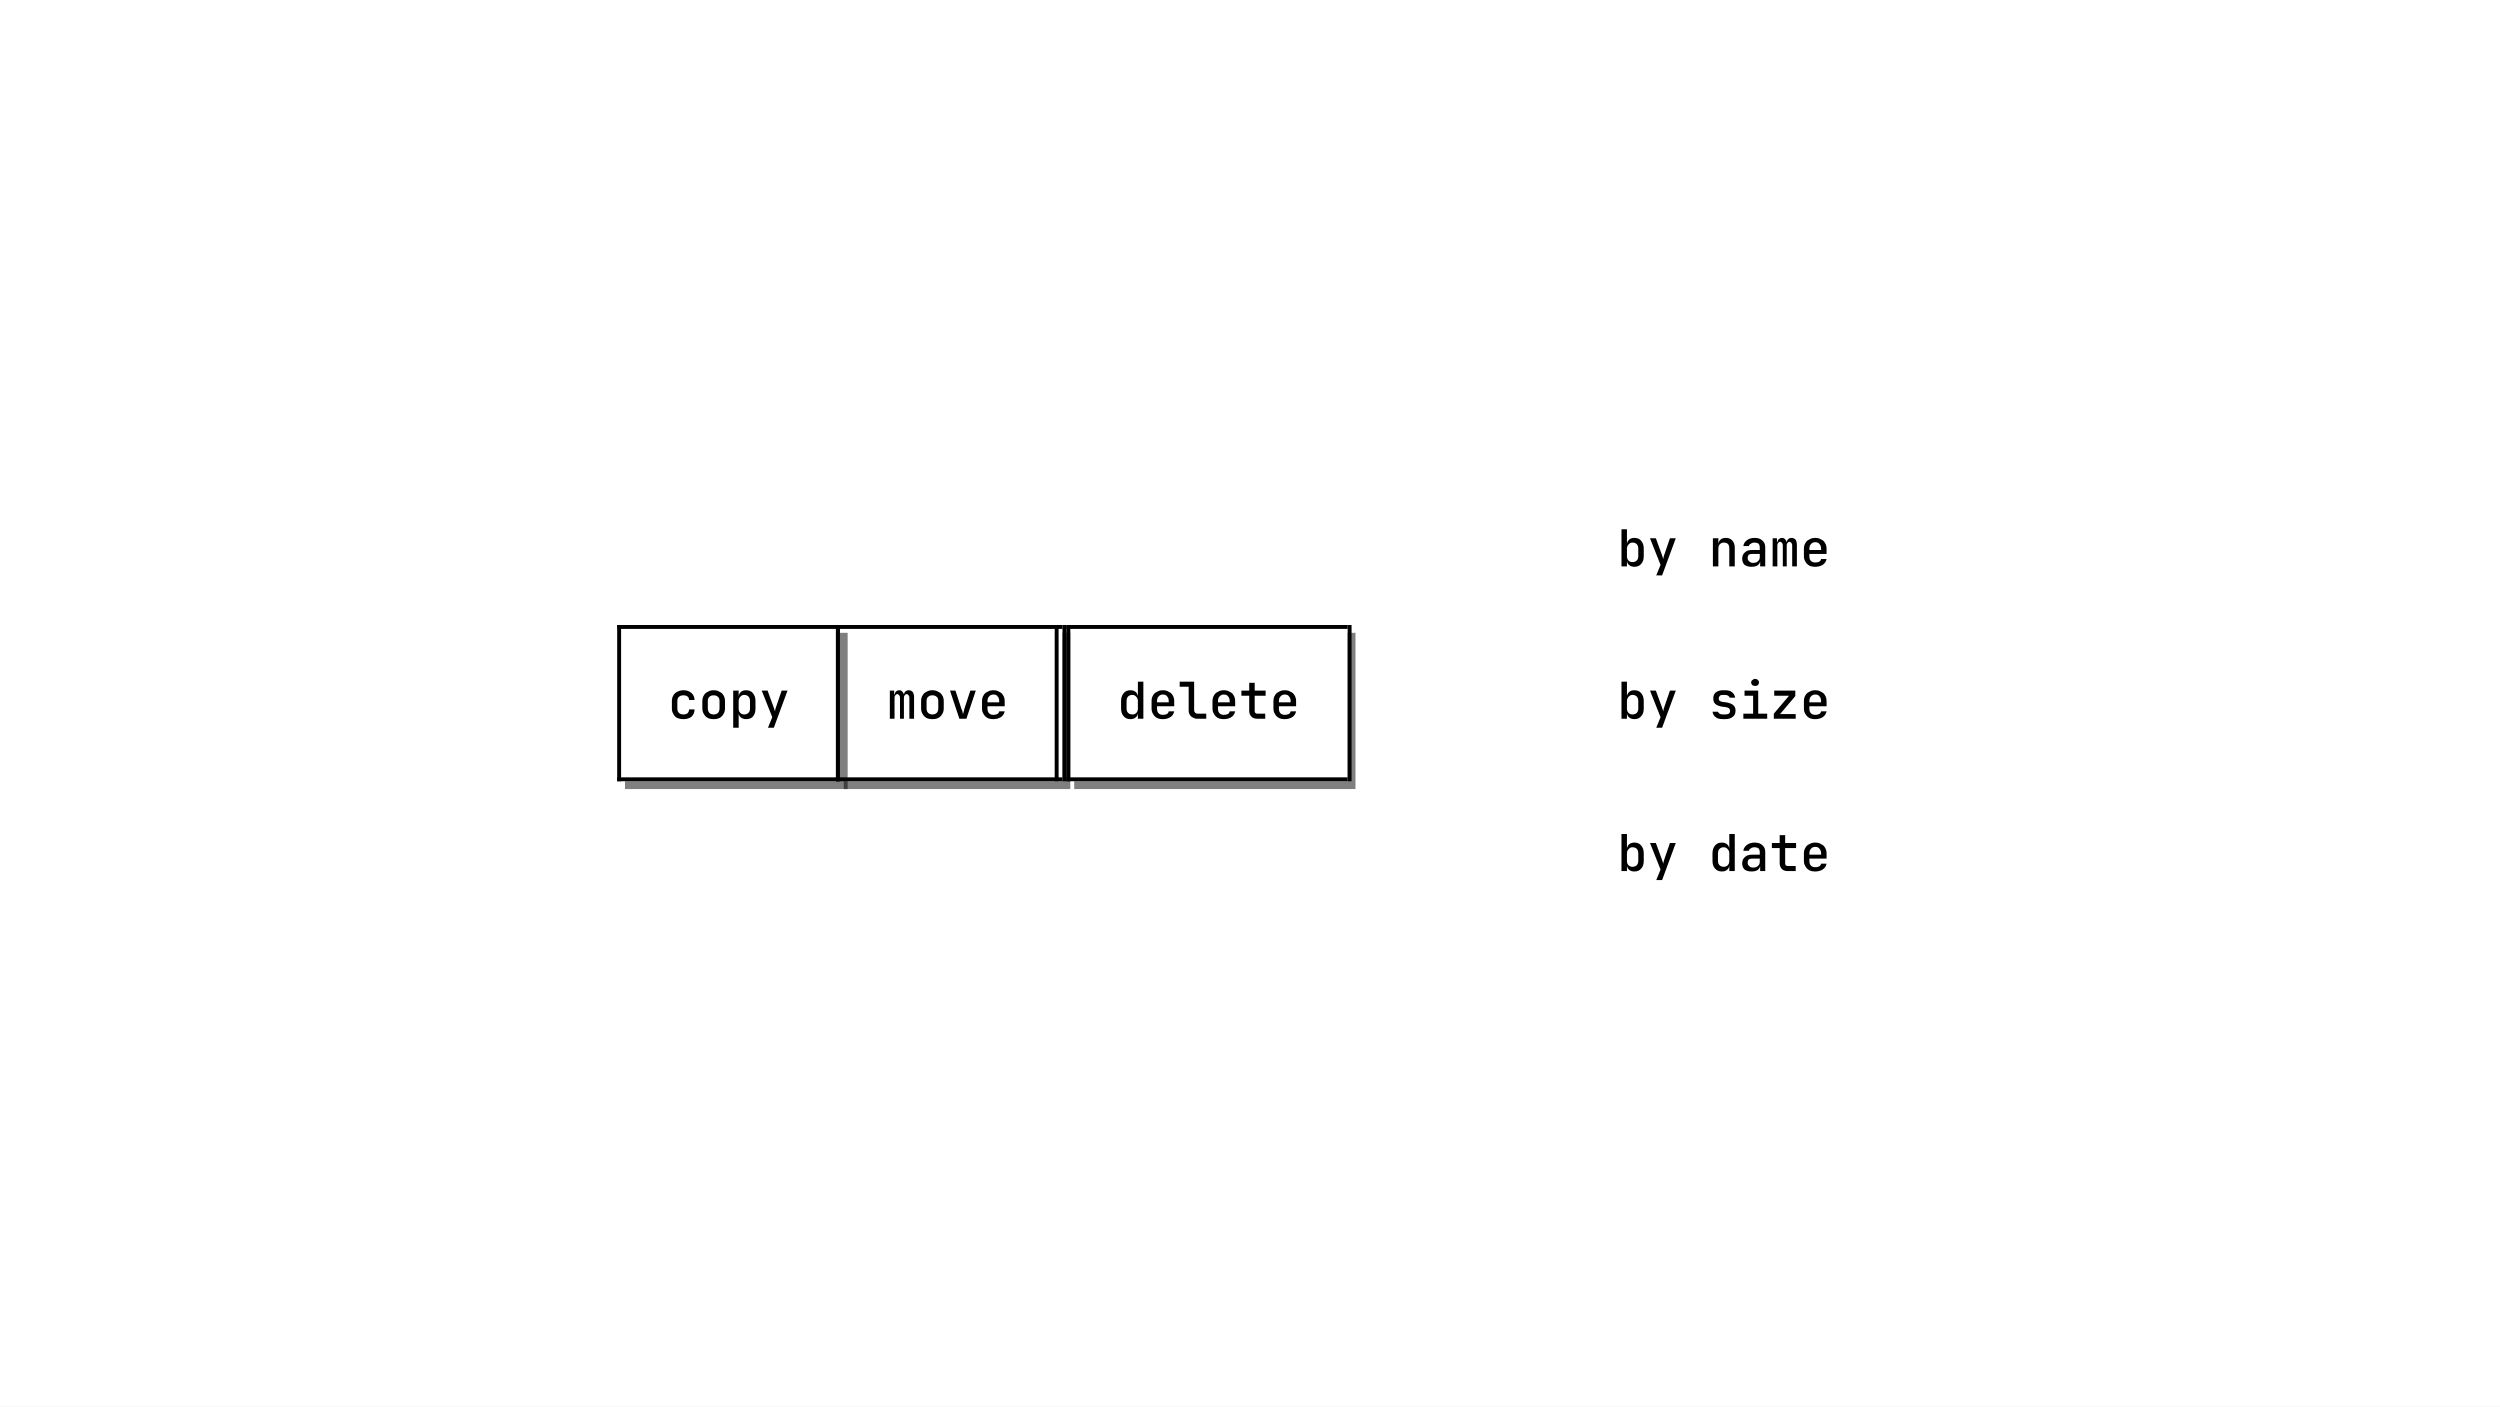
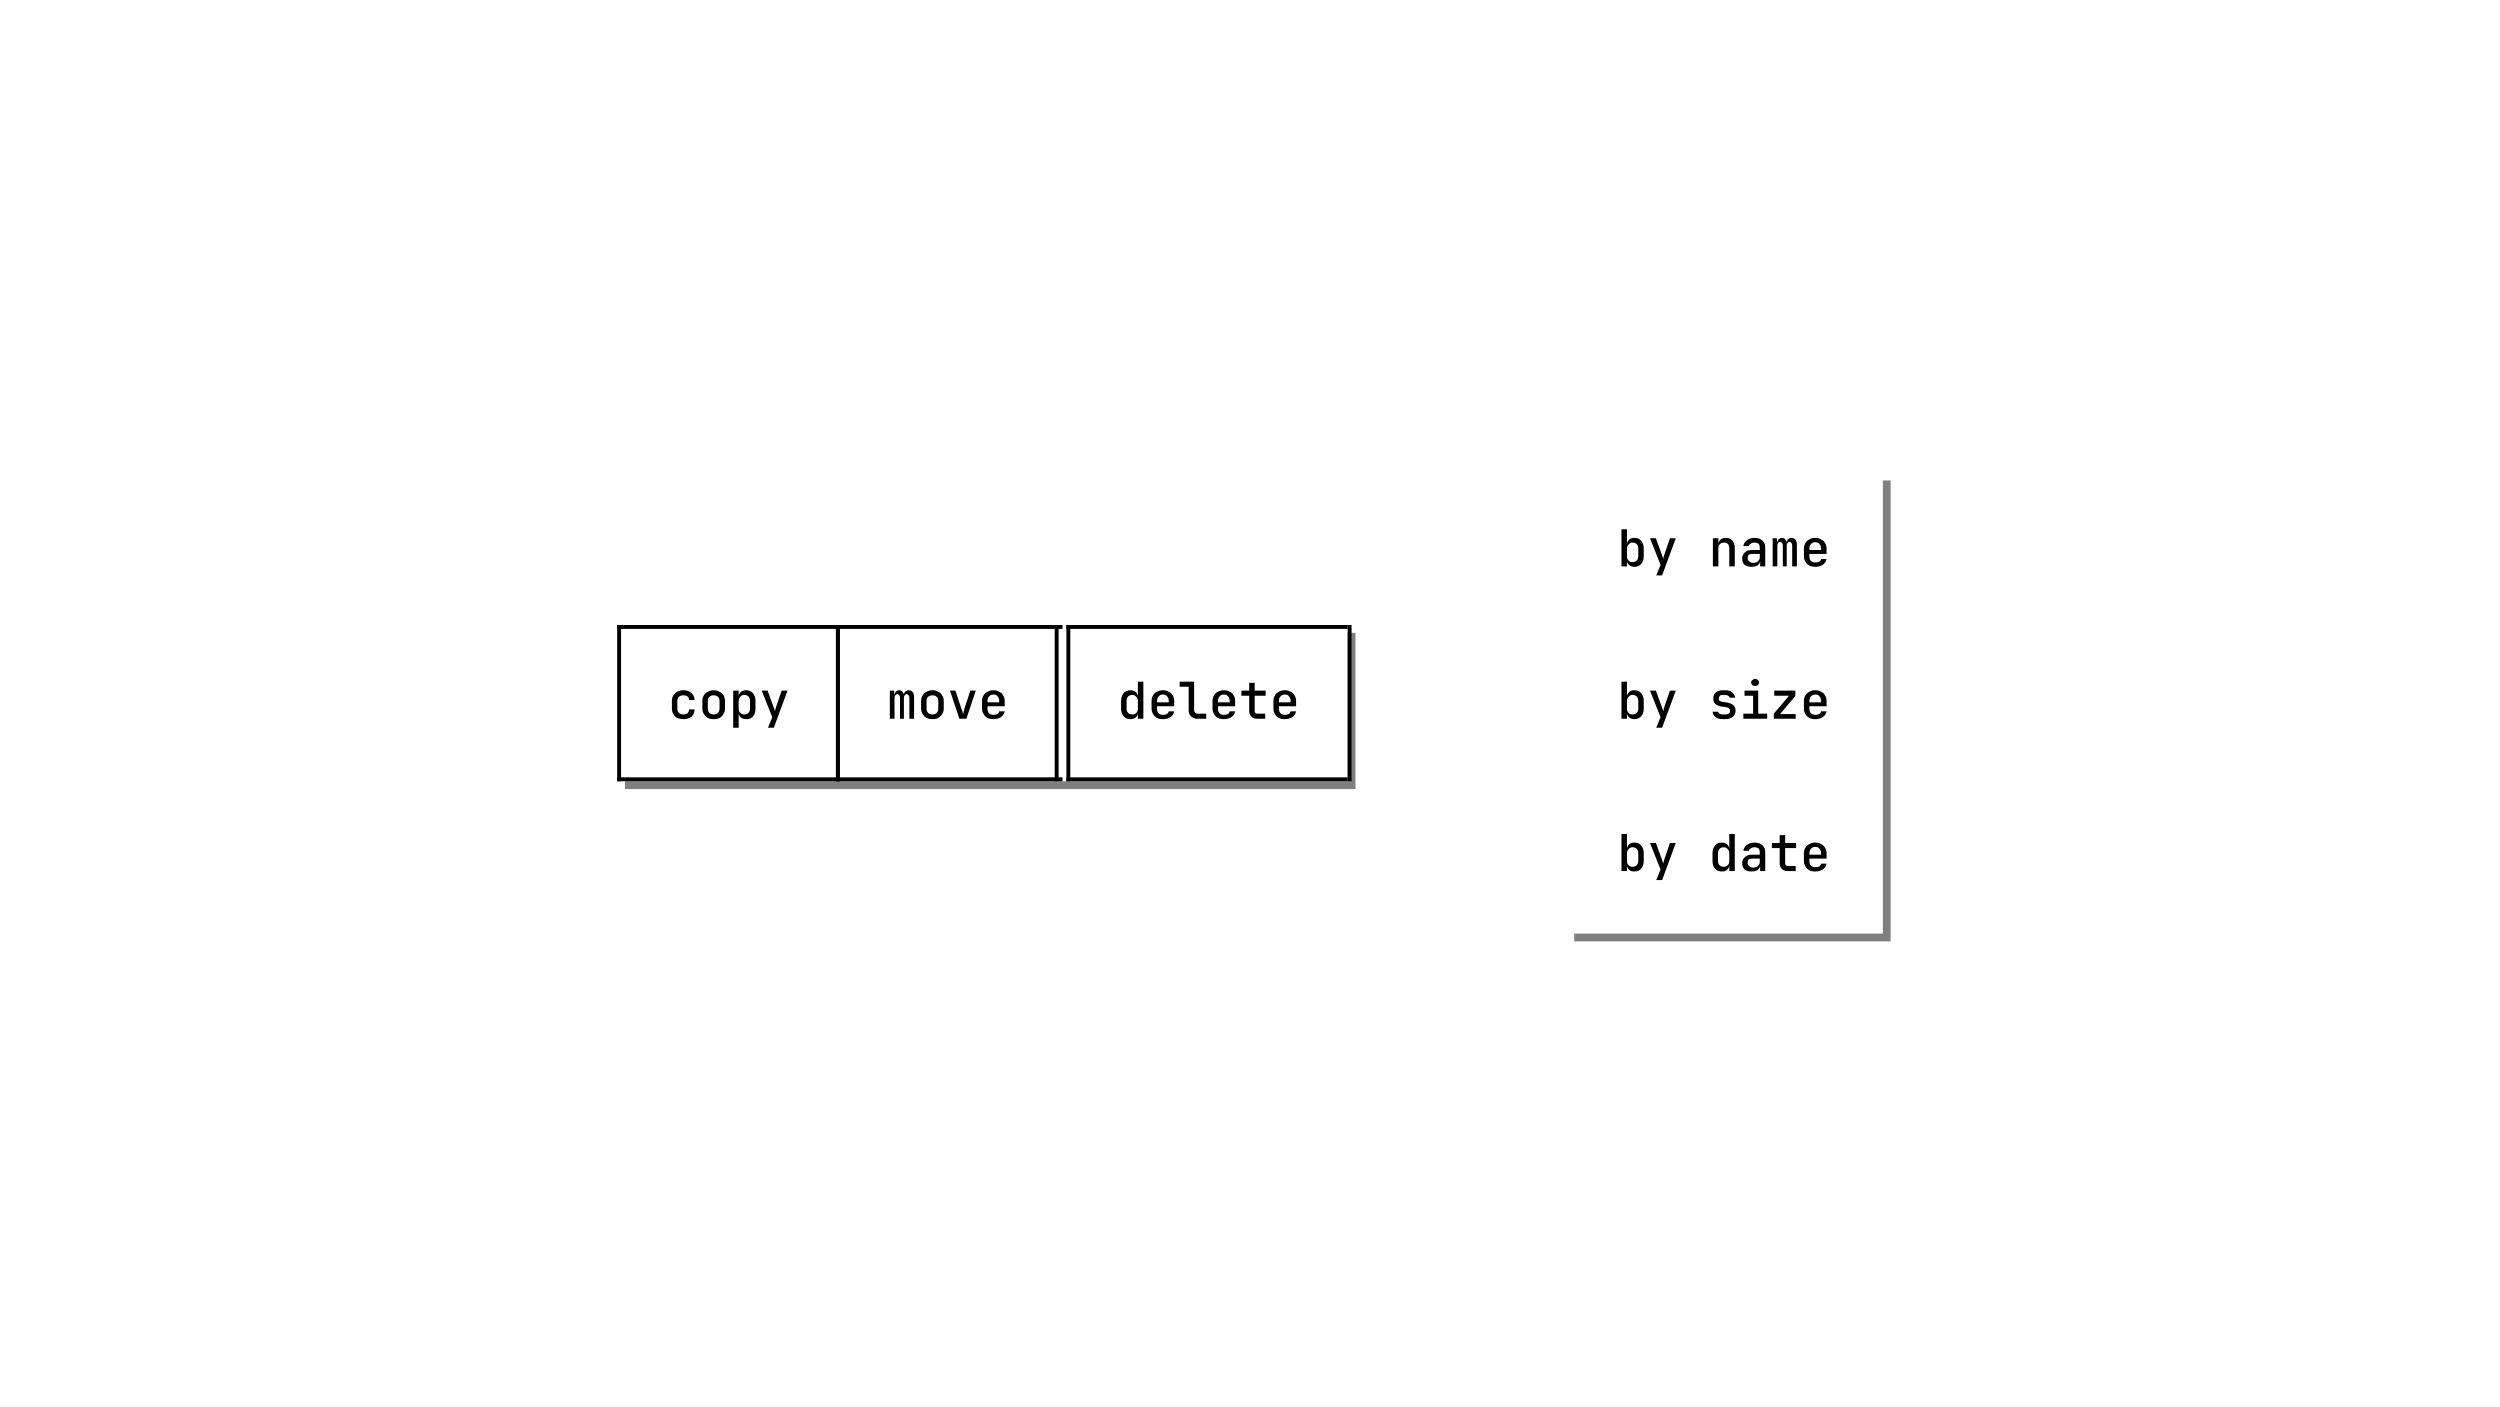
<svg xmlns="http://www.w3.org/2000/svg" width="640" height="360" viewBox="0 0 640 360">
  <mask id="satori_om-id">
    <rect x="0" y="0" width="640" height="360" fill="#fff" />
  </mask>
  <rect x="0" y="0" width="640" height="360" fill="rgba(255,255,255,1)" />
  <mask id="satori_om-id-0">
    <rect x="0" y="0" width="640" height="360" fill="#fff" />
  </mask>
  <mask id="satori_om-id-0-0">
    <rect x="0" y="0" width="640" height="360" fill="#fff" />
  </mask>
  <rect x="0" y="0" width="640" height="360" fill="rgba(255,255,255,1)" />
  <mask id="satori_om-id-0-1">
    <rect x="0" y="0" width="640" height="0" fill="#fff" />
  </mask>
  <rect x="0" y="0" width="640" height="0" fill="rgba(0,0,0,1)" />
  <mask id="satori_om-id-0-2">
    <rect x="640" y="0" width="0" height="360" fill="#fff" />
  </mask>
  <rect x="640" y="0" width="0" height="360" fill="rgba(0,0,0,1)" />
  <mask id="satori_om-id-0-3">
    <rect x="0" y="360" width="640" height="0" fill="#fff" />
  </mask>
  <rect x="0" y="360" width="640" height="0" fill="rgba(0,0,0,1)" />
  <mask id="satori_om-id-0-4">
    <rect x="0" y="0" width="0" height="360" fill="#fff" />
  </mask>
  <rect x="0" y="0" width="0" height="360" fill="rgba(0,0,0,1)" />
  <mask id="satori_om-id-1">
-     <rect x="158" y="160" width="57" height="40" fill="#fff" />
+     <rect x="158" y="160" width="187" height="40" fill="#fff" />
  </mask>
  <mask id="satori_ms-id-1-0-0" maskUnits="userSpaceOnUse">
    <rect x="0" y="0" width="640" height="360" fill="#fff" />
-     <rect x="158" y="160" width="57" height="40" fill="#000" stroke-width="0" />
+     <rect x="158" y="160" width="187" height="40" fill="#000" stroke-width="0" />
  </mask>
  <defs>
    <filter id="satori_s-id-1-0-0" x="0%" y="0%" width="100%" height="100%">
      <feGaussianBlur stdDeviation="0" result="b" />
      <feFlood flood-color="rgba(0,0,0,0.5)" in="SourceGraphic" result="f" />
      <feComposite in="f" in2="b" operator="in" />
    </filter>
  </defs>
  <g mask="url(#satori_ms-id-1-0-0)" filter="url(#satori_s-id-1-0-0)" opacity="1">
-     <rect x="160" y="162" width="57" height="40" fill="#fff" stroke="#fff" stroke-width="0" />
+     <rect x="160" y="162" width="187" height="40" fill="#fff" stroke="#fff" stroke-width="0" />
  </g>
  <mask id="satori_om-id-1-0">
+     <rect x="158" y="160" width="187" height="40" fill="#fff" />
+   </mask>
+   <mask id="satori_om-id-1-1">
+     <rect x="158" y="160" width="187" height="0" fill="#fff" />
+   </mask>
+   <rect x="158" y="160" width="187" height="0" fill="rgba(0,0,0,1)" />
+   <mask id="satori_om-id-1-2">
+     <rect x="345" y="160" width="0" height="40" fill="#fff" />
+   </mask>
+   <rect x="345" y="160" width="0" height="40" fill="rgba(0,0,0,1)" />
+   <mask id="satori_om-id-1-3">
+     <rect x="158" y="200" width="187" height="0" fill="#fff" />
+   </mask>
+   <rect x="158" y="200" width="187" height="0" fill="rgba(0,0,0,1)" />
+   <mask id="satori_om-id-1-4">
+     <rect x="158" y="160" width="0" height="40" fill="#fff" />
+   </mask>
+   <rect x="158" y="160" width="0" height="40" fill="rgba(0,0,0,1)" />
+   <mask id="satori_om-id-2">
    <rect x="158" y="160" width="57" height="40" fill="#fff" />
  </mask>
-   <mask id="satori_om-id-1-1">
+   <mask id="satori_om-id-2-0">
    <rect x="158" y="160" width="57" height="1" fill="#fff" />
  </mask>
  <rect x="158" y="160" width="57" height="1" fill="rgba(0,0,0,1)" />
-   <mask id="satori_om-id-1-2">
+   <mask id="satori_om-id-2-1">
    <rect x="214" y="160" width="1" height="40" fill="#fff" />
  </mask>
  <rect x="214" y="160" width="1" height="40" fill="rgba(0,0,0,1)" />
-   <mask id="satori_om-id-1-3">
+   <mask id="satori_om-id-2-2">
    <rect x="158" y="199" width="57" height="1" fill="#fff" />
  </mask>
  <rect x="158" y="199" width="57" height="1" fill="rgba(0,0,0,1)" />
-   <mask id="satori_om-id-1-4">
+   <mask id="satori_om-id-2-3">
    <rect x="158" y="160" width="1" height="40" fill="#fff" />
  </mask>
  <rect x="158" y="160" width="1" height="40" fill="rgba(0,0,0,1)" />
-   <mask id="satori_om-id-2">
+   <mask id="satori_om-id-3">
    <rect x="171" y="171" width="31" height="17" fill="#fff" />
  </mask>
  <g>
    <path fill="rgba(0,0,0,1)" d="M175.0 184.1L175.0 184.1Q174.1 184.1 173.4 183.8Q172.7 183.5 172.4 182.8Q172.0 182.2 172.0 181.4L172.0 181.4L172.0 179.5Q172.0 178.6 172.4 178.0Q172.7 177.4 173.4 177.1Q174.1 176.7 175.0 176.7L175.0 176.7Q176.2 176.7 177.0 177.4Q177.8 178.1 177.8 179.2L177.8 179.2L176.4 179.2Q176.4 178.6 176.0 178.3Q175.6 178.0 175.0 178.0L175.0 178.0Q174.2 178.0 173.8 178.4Q173.4 178.7 173.4 179.5L173.4 179.5L173.4 181.4Q173.4 182.1 173.8 182.5Q174.2 182.9 175.0 182.9L175.0 182.9Q175.6 182.9 176.0 182.6Q176.4 182.2 176.4 181.6L176.4 181.6L177.8 181.6Q177.8 182.8 177.0 183.5Q176.2 184.1 175.0 184.1ZM182.7 184.1L182.7 184.1Q181.8 184.1 181.2 183.8Q180.5 183.4 180.2 182.8Q179.8 182.2 179.8 181.3L179.8 181.3L179.8 179.5Q179.8 178.6 180.2 178.0Q180.5 177.4 181.2 177.1Q181.8 176.7 182.7 176.7L182.7 176.7Q183.6 176.7 184.2 177.1Q184.9 177.4 185.2 178.0Q185.6 178.6 185.6 179.5L185.6 179.5L185.6 181.3Q185.6 182.2 185.2 182.8Q184.9 183.4 184.2 183.8Q183.6 184.1 182.7 184.1ZM182.7 182.9L182.7 182.9Q183.4 182.9 183.8 182.5Q184.2 182.1 184.2 181.3L184.2 181.3L184.2 179.5Q184.2 178.7 183.8 178.4Q183.4 178.0 182.7 178.0L182.7 178.0Q182.0 178.0 181.6 178.4Q181.2 178.7 181.2 179.5L181.2 179.5L181.2 181.3Q181.2 182.1 181.6 182.5Q182.0 182.9 182.7 182.9ZM189.1 186.3L187.7 186.3L187.7 176.8L189.1 176.8L189.1 178.2L189.1 178.2Q189.2 177.6 189.6 177.2L189.6 177.2Q190.1 176.7 191.0 176.7L191.0 176.7Q192.1 176.7 192.7 177.4Q193.4 178.2 193.4 179.4L193.4 179.4L193.4 181.4Q193.4 182.3 193.1 182.9Q192.8 183.5 192.3 183.8Q191.7 184.1 191.0 184.1L191.0 184.1Q190.1 184.1 189.6 183.6L189.6 183.6Q189.2 183.3 189.1 182.6L189.1 182.6L189.1 182.6L189.1 184.3L189.1 186.3ZM190.5 182.9L190.5 182.9Q191.2 182.9 191.6 182.5Q192.0 182.1 192.0 181.4L192.0 181.4L192.0 179.5Q192.0 178.7 191.6 178.3Q191.2 177.9 190.5 177.9L190.5 177.9Q189.9 177.9 189.5 178.4Q189.1 178.8 189.1 179.5L189.1 179.5L189.1 181.4Q189.1 182.1 189.5 182.5Q189.9 182.9 190.5 182.9ZM198.1 186.3L196.6 186.3L197.7 183.6L195.0 176.8L196.5 176.8L198.0 180.9Q198.1 181.1 198.2 181.5Q198.3 181.9 198.4 182.1L198.4 182.1Q198.4 181.9 198.5 181.5Q198.6 181.1 198.7 180.9L198.7 180.9L200.1 176.8L201.6 176.8L198.1 186.3Z " />
  </g>
-   <mask id="satori_om-id-3">
+   <mask id="satori_om-id-4">
    <rect x="214" y="160" width="58" height="40" fill="#fff" />
  </mask>
-   <mask id="satori_ms-id-3-0-0" maskUnits="userSpaceOnUse">
-     <rect x="0" y="0" width="640" height="360" fill="#fff" />
-     <rect x="214" y="160" width="58" height="40" fill="#000" stroke-width="0" />
-   </mask>
-   <defs>
-     <filter id="satori_s-id-3-0-0" x="0%" y="0%" width="100%" height="100%">
-       <feGaussianBlur stdDeviation="0" result="b" />
-       <feFlood flood-color="rgba(0,0,0,0.5)" in="SourceGraphic" result="f" />
-       <feComposite in="f" in2="b" operator="in" />
-     </filter>
-   </defs>
-   <g mask="url(#satori_ms-id-3-0-0)" filter="url(#satori_s-id-3-0-0)" opacity="1">
-     <rect x="216" y="162" width="58" height="40" fill="#fff" stroke="#fff" stroke-width="0" />
-   </g>
-   <mask id="satori_om-id-3-0">
-     <rect x="214" y="160" width="58" height="40" fill="#fff" />
-   </mask>
-   <mask id="satori_om-id-3-1">
+   <mask id="satori_om-id-4-0">
    <rect x="214" y="160" width="58" height="1" fill="#fff" />
  </mask>
  <rect x="214" y="160" width="58" height="1" fill="rgba(0,0,0,1)" />
-   <mask id="satori_om-id-3-2">
+   <mask id="satori_om-id-4-1">
    <rect x="270" y="160" width="1" height="40" fill="#fff" />
  </mask>
  <rect x="270" y="160" width="1" height="40" fill="rgba(0,0,0,1)" />
-   <mask id="satori_om-id-3-3">
+   <mask id="satori_om-id-4-2">
    <rect x="214" y="199" width="58" height="1" fill="#fff" />
  </mask>
  <rect x="214" y="199" width="58" height="1" fill="rgba(0,0,0,1)" />
-   <mask id="satori_om-id-3-4">
+   <mask id="satori_om-id-4-3">
    <rect x="214" y="160" width="1" height="40" fill="#fff" />
  </mask>
  <rect x="214" y="160" width="1" height="40" fill="rgba(0,0,0,1)" />
-   <mask id="satori_om-id-4">
+   <mask id="satori_om-id-5">
    <rect x="227" y="171" width="32" height="17" fill="#fff" />
  </mask>
  <g>
    <path fill="rgba(0,0,0,1)" d="M229.0 184L227.8 184L227.8 176.8L228.9 176.8L228.9 177.8L229.0 177.8Q229.1 177.3 229.3 177.1L229.3 177.1Q229.7 176.7 230.2 176.7L230.2 176.7Q230.8 176.7 231.1 177.2L231.1 177.2Q231.3 177.4 231.4 177.8L231.4 177.8L231.4 177.8Q231.5 177.3 231.7 177.1L231.7 177.1Q232.1 176.7 232.6 176.7L232.6 176.7Q233.3 176.7 233.7 177.2Q234.0 177.7 234.0 178.6L234.0 178.6L234.0 184L232.8 184L232.8 178.6Q232.8 178.2 232.6 178.0Q232.4 177.7 232.1 177.7Q231.8 177.7 231.6 178.0Q231.4 178.2 231.4 178.6L231.4 178.6L231.4 184L230.4 184L230.4 178.6Q230.4 178.2 230.2 178.0Q230.0 177.7 229.7 177.7L229.7 177.7Q229.4 177.7 229.2 178.0Q229.0 178.2 229.0 178.6L229.0 178.6L229.0 184ZM238.7 184.1L238.7 184.1Q237.8 184.1 237.2 183.8Q236.5 183.4 236.2 182.8Q235.8 182.2 235.8 181.3L235.8 181.3L235.8 179.5Q235.8 178.6 236.2 178.0Q236.5 177.4 237.2 177.1Q237.8 176.7 238.7 176.7L238.7 176.7Q239.6 176.7 240.2 177.1Q240.9 177.4 241.2 178.0Q241.6 178.6 241.6 179.5L241.6 179.5L241.6 181.3Q241.6 182.2 241.2 182.8Q240.9 183.4 240.2 183.8Q239.6 184.1 238.7 184.1ZM238.7 182.9L238.7 182.9Q239.4 182.9 239.8 182.5Q240.2 182.1 240.2 181.3L240.2 181.3L240.2 179.5Q240.2 178.7 239.8 178.4Q239.4 178.0 238.7 178.0L238.7 178.0Q238.0 178.0 237.6 178.4Q237.2 178.7 237.2 179.5L237.2 179.5L237.2 181.3Q237.2 182.1 237.6 182.5Q238.0 182.9 238.7 182.9ZM247.4 184L245.6 184L243.2 176.8L244.6 176.8L246.1 181.4Q246.3 181.8 246.4 182.2Q246.5 182.6 246.5 182.9L246.5 182.9Q246.6 182.6 246.7 182.2Q246.8 181.8 246.9 181.4L246.9 181.4L248.4 176.8L249.8 176.8L247.4 184ZM254.3 184.1L254.3 184.1Q253.4 184.1 252.8 183.8Q252.1 183.4 251.8 182.8Q251.4 182.2 251.4 181.4L251.4 181.4L251.4 179.5Q251.4 178.6 251.8 178.0Q252.1 177.4 252.8 177.1Q253.4 176.7 254.3 176.7L254.3 176.7Q255.2 176.7 255.8 177.1Q256.5 177.4 256.8 178.0Q257.2 178.6 257.2 179.5L257.2 179.5L257.2 180.8L252.8 180.8L252.8 181.4Q252.8 182.2 253.2 182.6Q253.6 183.0 254.3 183.0L254.3 183.0Q254.9 183.0 255.3 182.8Q255.7 182.6 255.8 182.1L255.8 182.1L257.2 182.1Q257.0 183.1 256.2 183.6Q255.4 184.1 254.3 184.1ZM252.8 179.8L255.8 179.8L255.8 179.5Q255.8 178.7 255.4 178.3Q255.1 177.8 254.3 177.8L254.3 177.8Q253.6 177.8 253.2 178.3Q252.8 178.7 252.8 179.5L252.8 179.5L252.8 179.8Z " />
  </g>
-   <mask id="satori_om-id-5">
-     <rect x="272" y="160" width="1" height="40" fill="#fff" />
-   </mask>
-   <mask id="satori_om-id-5-0">
-     <rect x="272" y="160" width="1" height="40" fill="#fff" />
-   </mask>
-   <rect x="272" y="160" width="1" height="40" fill="rgba(0,0,0,1)" />
-   <mask id="satori_om-id-5-1">
-     <rect x="272" y="160" width="1" height="0" fill="#fff" />
-   </mask>
-   <rect x="272" y="160" width="1" height="0" fill="rgba(0,0,0,1)" />
-   <mask id="satori_om-id-5-2">
-     <rect x="273" y="160" width="0" height="40" fill="#fff" />
-   </mask>
-   <rect x="273" y="160" width="0" height="40" fill="rgba(0,0,0,1)" />
-   <mask id="satori_om-id-5-3">
-     <rect x="272" y="200" width="1" height="0" fill="#fff" />
-   </mask>
-   <rect x="272" y="200" width="1" height="0" fill="rgba(0,0,0,1)" />
-   <mask id="satori_om-id-5-4">
-     <rect x="272" y="160" width="0" height="40" fill="#fff" />
-   </mask>
-   <rect x="272" y="160" width="0" height="40" fill="rgba(0,0,0,1)" />
  <mask id="satori_om-id-6">
    <rect x="273" y="160" width="72" height="40" fill="#fff" />
  </mask>
-   <mask id="satori_ms-id-6-0-0" maskUnits="userSpaceOnUse">
-     <rect x="0" y="0" width="640" height="360" fill="#fff" />
-     <rect x="273" y="160" width="72" height="40" fill="#000" stroke-width="0" />
-   </mask>
-   <defs>
-     <filter id="satori_s-id-6-0-0" x="0%" y="0%" width="100%" height="100%">
-       <feGaussianBlur stdDeviation="0" result="b" />
-       <feFlood flood-color="rgba(0,0,0,0.5)" in="SourceGraphic" result="f" />
-       <feComposite in="f" in2="b" operator="in" />
-     </filter>
-   </defs>
-   <g mask="url(#satori_ms-id-6-0-0)" filter="url(#satori_s-id-6-0-0)" opacity="1">
-     <rect x="275" y="162" width="72" height="40" fill="#fff" stroke="#fff" stroke-width="0" />
-   </g>
  <mask id="satori_om-id-6-0">
-     <rect x="273" y="160" width="72" height="40" fill="#fff" />
-   </mask>
-   <mask id="satori_om-id-6-1">
    <rect x="273" y="160" width="72" height="1" fill="#fff" />
  </mask>
  <rect x="273" y="160" width="72" height="1" fill="rgba(0,0,0,1)" />
-   <mask id="satori_om-id-6-2">
+   <mask id="satori_om-id-6-1">
    <rect x="345" y="160" width="1" height="40" fill="#fff" />
  </mask>
  <rect x="345" y="160" width="1" height="40" fill="rgba(0,0,0,1)" />
-   <mask id="satori_om-id-6-3">
+   <mask id="satori_om-id-6-2">
    <rect x="273" y="199" width="72" height="1" fill="#fff" />
  </mask>
  <rect x="273" y="199" width="72" height="1" fill="rgba(0,0,0,1)" />
-   <mask id="satori_om-id-6-4">
+   <mask id="satori_om-id-6-3">
    <rect x="273" y="160" width="1" height="40" fill="#fff" />
  </mask>
  <rect x="273" y="160" width="1" height="40" fill="rgba(0,0,0,1)" />
  <mask id="satori_om-id-7">
    <rect x="286" y="171" width="46" height="17" fill="#fff" />
  </mask>
  <g>
    <path fill="rgba(0,0,0,1)" d="M289.4 184.1L289.4 184.1Q288.3 184.1 287.7 183.4Q287.0 182.7 287.0 181.4L287.0 181.4L287.0 179.4Q287.0 178.2 287.7 177.4Q288.3 176.7 289.4 176.7L289.4 176.7Q290.3 176.7 290.8 177.2L290.8 177.2Q291.2 177.6 291.3 178.2L291.3 178.2L291.3 178.2L291.3 176.6L291.3 174.5L292.7 174.5L292.7 184L291.3 184L291.3 182.6L291.3 182.6Q291.2 183.3 290.8 183.6L290.8 183.6Q290.3 184.1 289.4 184.1ZM289.9 182.9L289.9 182.9Q290.5 182.9 290.9 182.5Q291.3 182.1 291.3 181.4L291.3 181.4L291.3 179.5Q291.3 178.8 290.9 178.4Q290.5 177.9 289.9 177.9L289.9 177.9Q289.2 177.9 288.8 178.3Q288.4 178.7 288.4 179.5L288.4 179.5L288.4 181.4Q288.4 182.1 288.8 182.5Q289.2 182.9 289.9 182.9ZM297.7 184.1L297.7 184.1Q296.8 184.1 296.2 183.8Q295.5 183.4 295.2 182.8Q294.8 182.2 294.8 181.4L294.8 181.4L294.8 179.5Q294.8 178.6 295.2 178.0Q295.5 177.4 296.2 177.1Q296.8 176.7 297.7 176.7L297.7 176.7Q298.6 176.7 299.2 177.1Q299.9 177.4 300.2 178.0Q300.6 178.6 300.6 179.5L300.6 179.5L300.6 180.8L296.2 180.8L296.2 181.4Q296.2 182.2 296.6 182.6Q297.0 183.0 297.7 183.0L297.7 183.0Q298.3 183.0 298.7 182.8Q299.1 182.6 299.2 182.1L299.2 182.1L300.6 182.1Q300.4 183.1 299.6 183.6Q298.8 184.1 297.7 184.1ZM296.2 179.8L299.2 179.8L299.2 179.5Q299.2 178.7 298.8 178.3Q298.5 177.8 297.7 177.8L297.7 177.8Q297.0 177.8 296.6 178.3Q296.2 178.7 296.2 179.5L296.2 179.5L296.2 179.8ZM308.8 184L306.5 184Q305.9 184 305.4 183.7Q304.9 183.5 304.6 183.0Q304.3 182.5 304.3 181.8L304.3 181.8L304.3 175.8L302.0 175.8L302.0 174.5L305.7 174.5L305.7 181.8Q305.7 182.2 306.0 182.5Q306.2 182.7 306.6 182.7L306.6 182.7L308.8 182.7L308.8 184ZM313.3 184.1L313.3 184.1Q312.4 184.1 311.8 183.8Q311.1 183.4 310.8 182.8Q310.4 182.2 310.4 181.4L310.4 181.4L310.4 179.5Q310.4 178.6 310.8 178.0Q311.1 177.4 311.8 177.1Q312.4 176.7 313.3 176.7L313.3 176.7Q314.2 176.7 314.8 177.1Q315.5 177.4 315.8 178.0Q316.2 178.6 316.2 179.5L316.2 179.5L316.2 180.8L311.8 180.8L311.8 181.4Q311.8 182.2 312.2 182.6Q312.6 183.0 313.3 183.0L313.3 183.0Q313.9 183.0 314.3 182.8Q314.7 182.6 314.8 182.1L314.8 182.1L316.2 182.1Q316.0 183.1 315.2 183.6Q314.4 184.1 313.3 184.1ZM311.8 179.8L314.8 179.8L314.8 179.5Q314.8 178.7 314.4 178.3Q314.1 177.8 313.3 177.8L313.3 177.8Q312.6 177.8 312.2 178.3Q311.8 178.7 311.8 179.5L311.8 179.5L311.8 179.8ZM323.9 184L321.9 184Q320.9 184 320.4 183.5Q319.8 182.9 319.8 182.0L319.8 182.0L319.8 178.1L317.8 178.1L317.8 176.8L319.8 176.8L319.8 174.8L321.2 174.8L321.2 176.8L324.0 176.8L324.0 178.1L321.2 178.1L321.2 182.0Q321.2 182.7 321.9 182.7L321.9 182.7L323.9 182.7L323.9 184ZM328.9 184.1L328.9 184.1Q328.0 184.1 327.4 183.8Q326.7 183.4 326.4 182.8Q326.0 182.2 326.0 181.4L326.0 181.4L326.0 179.5Q326.0 178.6 326.4 178.0Q326.7 177.4 327.4 177.1Q328.0 176.7 328.9 176.7L328.9 176.7Q329.8 176.7 330.4 177.1Q331.1 177.4 331.4 178.0Q331.8 178.6 331.8 179.5L331.8 179.5L331.8 180.8L327.4 180.8L327.4 181.4Q327.4 182.2 327.8 182.6Q328.2 183.0 328.9 183.0L328.9 183.0Q329.5 183.0 329.9 182.8Q330.3 182.6 330.4 182.1L330.4 182.1L331.8 182.1Q331.6 183.1 330.8 183.6Q330.0 184.1 328.9 184.1ZM327.4 179.8L330.4 179.8L330.4 179.5Q330.4 178.7 330.0 178.3Q329.7 177.8 328.9 177.8L328.9 177.8Q328.2 177.8 327.8 178.3Q327.4 178.7 327.4 179.5L327.4 179.5L327.4 179.8Z " />
  </g>
  <mask id="satori_om-id-8">
+     <rect x="401" y="121" width="81" height="118" fill="#fff" />
+   </mask>
+   <mask id="satori_ms-id-8-0-0" maskUnits="userSpaceOnUse">
+     <rect x="0" y="0" width="640" height="360" fill="#fff" />
+     <rect x="401" y="121" width="81" height="118" fill="#000" stroke-width="0" />
+   </mask>
+   <defs>
+     <filter id="satori_s-id-8-0-0" x="0%" y="0%" width="100%" height="100%">
+       <feGaussianBlur stdDeviation="0" result="b" />
+       <feFlood flood-color="rgba(0,0,0,0.5)" in="SourceGraphic" result="f" />
+       <feComposite in="f" in2="b" operator="in" />
+     </filter>
+   </defs>
+   <g mask="url(#satori_ms-id-8-0-0)" filter="url(#satori_s-id-8-0-0)" opacity="1">
+     <rect x="403" y="123" width="81" height="118" fill="#fff" stroke="#fff" stroke-width="0" />
+   </g>
+   <mask id="satori_om-id-8-0">
+     <rect x="401" y="121" width="81" height="118" fill="#fff" />
+   </mask>
+   <mask id="satori_om-id-8-1">
+     <rect x="401" y="121" width="81" height="0" fill="#fff" />
+   </mask>
+   <rect x="401" y="121" width="81" height="0" fill="rgba(0,0,0,1)" />
+   <mask id="satori_om-id-8-2">
+     <rect x="482" y="121" width="0" height="118" fill="#fff" />
+   </mask>
+   <rect x="482" y="121" width="0" height="118" fill="rgba(0,0,0,1)" />
+   <mask id="satori_om-id-8-3">
+     <rect x="401" y="239" width="81" height="0" fill="#fff" />
+   </mask>
+   <rect x="401" y="239" width="81" height="0" fill="rgba(0,0,0,1)" />
+   <mask id="satori_om-id-8-4">
+     <rect x="401" y="121" width="0" height="118" fill="#fff" />
+   </mask>
+   <rect x="401" y="121" width="0" height="118" fill="rgba(0,0,0,1)" />
+   <mask id="satori_om-id-9">
    <rect x="414" y="132" width="55" height="17" fill="#fff" />
  </mask>
  <g>
    <path fill="rgba(0,0,0,1)" d="M418.4 145.1L418.4 145.1Q417.5 145.1 417.0 144.6L417.0 144.6Q416.6 144.3 416.5 143.6L416.5 143.6L416.5 143.6L416.5 145L415.1 145L415.1 135.5L416.5 135.5L416.5 137.6L416.5 139.2L416.5 139.2Q416.6 138.6 417.0 138.2L417.0 138.2Q417.5 137.7 418.4 137.7L418.4 137.7Q419.5 137.7 420.1 138.4Q420.8 139.2 420.8 140.4L420.8 140.4L420.8 142.4Q420.8 143.7 420.1 144.4Q419.5 145.1 418.4 145.1ZM417.9 143.9L417.9 143.9Q418.6 143.9 419.0 143.5Q419.4 143.1 419.4 142.4L419.4 142.4L419.4 140.5Q419.4 139.7 419.0 139.3Q418.6 138.9 417.9 138.9L417.9 138.9Q417.3 138.9 416.9 139.4Q416.5 139.8 416.5 140.5L416.5 140.5L416.5 142.4Q416.5 143.1 416.9 143.5Q417.3 143.9 417.9 143.9ZM425.5 147.3L424.0 147.3L425.1 144.6L422.4 137.8L423.9 137.8L425.4 141.9Q425.5 142.1 425.6 142.5Q425.7 142.9 425.8 143.1L425.8 143.1Q425.8 142.9 425.9 142.5Q426.0 142.1 426.1 141.9L426.1 141.9L427.5 137.8L429.0 137.8L425.5 147.3Z M439.9 145L438.5 145L438.5 137.8L439.9 137.8L439.9 139.2L439.9 139.2Q440.0 138.6 440.4 138.2L440.4 138.2Q440.9 137.7 441.8 137.7L441.8 137.7Q442.9 137.7 443.5 138.4Q444.1 139.1 444.1 140.2L444.1 140.2L444.1 145L442.7 145L442.7 140.4Q442.7 139.7 442.4 139.3Q442.0 138.9 441.3 138.9L441.3 138.9Q440.7 138.9 440.3 139.3Q439.9 139.7 439.9 140.5L439.9 140.5L439.9 145ZM448.4 145.1L448.4 145.1Q447.3 145.1 446.6 144.6Q446.0 144.0 446.0 143.0L446.0 143.0Q446.0 142.0 446.7 141.4Q447.3 140.8 448.5 140.8L448.5 140.8L450.5 140.8L450.5 140.1Q450.5 139.6 450.2 139.2Q449.8 138.9 449.1 138.9L449.1 138.9Q448.6 138.9 448.2 139.2Q447.8 139.4 447.7 139.8L447.7 139.8L446.3 139.8Q446.4 138.9 447.2 138.3Q448.0 137.7 449.2 137.7L449.2 137.7Q450.5 137.7 451.2 138.4Q451.9 139.0 451.9 140.1L451.9 140.1L451.9 145L450.6 145L450.6 143.7L450.6 143.7Q450.5 144.3 450.0 144.7L450.0 144.7Q449.4 145.1 448.4 145.1ZM448.8 144.1L448.8 144.1Q449.6 144.1 450.0 143.7Q450.5 143.3 450.5 142.7L450.5 142.7L450.5 141.8L448.6 141.8Q448.0 141.8 447.7 142.0Q447.4 142.3 447.4 142.9L447.4 142.9Q447.4 143.4 447.8 143.7Q448.1 144.1 448.8 144.1ZM455.0 145L453.8 145L453.8 137.8L454.9 137.8L454.9 138.8L455.0 138.8Q455.1 138.3 455.3 138.1L455.3 138.1Q455.7 137.7 456.2 137.7L456.2 137.7Q456.8 137.7 457.1 138.2L457.1 138.2Q457.3 138.4 457.4 138.8L457.4 138.8L457.4 138.8Q457.5 138.3 457.7 138.1L457.7 138.1Q458.1 137.7 458.6 137.7L458.6 137.7Q459.3 137.7 459.7 138.2Q460.0 138.7 460.0 139.6L460.0 139.6L460.0 145L458.8 145L458.8 139.6Q458.8 139.2 458.6 139.0Q458.4 138.7 458.1 138.7Q457.8 138.7 457.6 139.0Q457.4 139.2 457.4 139.6L457.4 139.6L457.4 145L456.4 145L456.4 139.6Q456.4 139.2 456.2 139.0Q456.0 138.7 455.7 138.7L455.7 138.7Q455.4 138.7 455.2 139.0Q455.0 139.2 455.0 139.6L455.0 139.6L455.0 145ZM464.7 145.1L464.7 145.1Q463.8 145.1 463.2 144.8Q462.5 144.4 462.2 143.8Q461.8 143.2 461.8 142.4L461.8 142.4L461.8 140.5Q461.8 139.6 462.2 139.0Q462.5 138.4 463.2 138.1Q463.8 137.7 464.7 137.7L464.7 137.7Q465.6 137.7 466.2 138.1Q466.9 138.4 467.2 139.0Q467.6 139.6 467.6 140.5L467.6 140.5L467.6 141.8L463.2 141.8L463.2 142.4Q463.2 143.2 463.6 143.6Q464.0 144.0 464.7 144.0L464.7 144.0Q465.3 144.0 465.7 143.8Q466.1 143.6 466.2 143.1L466.2 143.1L467.6 143.1Q467.4 144.1 466.6 144.6Q465.8 145.1 464.7 145.1ZM463.2 140.8L466.2 140.8L466.2 140.5Q466.2 139.7 465.8 139.3Q465.5 138.8 464.7 138.8L464.7 138.8Q464.0 138.8 463.6 139.3Q463.2 139.7 463.2 140.5L463.2 140.5L463.2 140.8Z " />
  </g>
-   <mask id="satori_om-id-9">
+   <mask id="satori_om-id-10">
    <rect x="414" y="171" width="55" height="17" fill="#fff" />
  </mask>
  <g>
    <path fill="rgba(0,0,0,1)" d="M418.4 184.1L418.4 184.1Q417.5 184.1 417.0 183.6L417.0 183.6Q416.6 183.3 416.5 182.6L416.5 182.6L416.5 182.6L416.5 184L415.1 184L415.1 174.5L416.5 174.5L416.5 176.6L416.5 178.2L416.5 178.2Q416.6 177.6 417.0 177.2L417.0 177.2Q417.5 176.7 418.4 176.7L418.4 176.7Q419.5 176.7 420.1 177.4Q420.8 178.2 420.8 179.4L420.8 179.4L420.8 181.4Q420.8 182.7 420.1 183.4Q419.5 184.1 418.4 184.1ZM417.9 182.9L417.9 182.9Q418.6 182.9 419.0 182.5Q419.4 182.1 419.4 181.4L419.4 181.4L419.4 179.5Q419.4 178.7 419.0 178.3Q418.6 177.9 417.9 177.9L417.9 177.9Q417.3 177.9 416.9 178.4Q416.5 178.8 416.5 179.5L416.5 179.5L416.5 181.4Q416.5 182.1 416.9 182.5Q417.3 182.9 417.9 182.9ZM425.5 186.3L424.0 186.3L425.1 183.6L422.4 176.8L423.9 176.8L425.4 180.9Q425.5 181.1 425.6 181.5Q425.7 181.9 425.8 182.1L425.8 182.1Q425.8 181.9 425.9 181.5Q426.0 181.1 426.1 180.9L426.1 180.9L427.5 176.8L429.0 176.8L425.5 186.3Z M441.6 184.1L441.1 184.1Q440.3 184.1 439.7 183.9Q439.1 183.6 438.8 183.2Q438.5 182.8 438.4 182.2L438.4 182.2L439.8 182.2Q439.9 182.5 440.2 182.7Q440.5 182.9 441.1 182.9L441.1 182.9L441.6 182.9Q442.2 182.9 442.6 182.7Q442.9 182.4 442.9 182.0L442.9 182.0Q442.9 181.6 442.6 181.3Q442.3 181.1 441.7 181.0L441.7 181.0L440.8 180.9Q439.7 180.7 439.1 180.2Q438.6 179.7 438.6 178.8L438.6 178.8Q438.6 177.8 439.2 177.3Q439.9 176.7 441.1 176.7L441.1 176.7L441.6 176.7Q442.8 176.7 443.4 177.2Q444.1 177.8 444.2 178.6L444.2 178.6L442.8 178.6Q442.7 178.3 442.4 178.1Q442.1 177.9 441.6 177.9L441.6 177.9L441.1 177.9Q440.5 177.9 440.3 178.1Q440.0 178.4 440.0 178.8L440.0 178.8Q440.0 179.2 440.2 179.4Q440.5 179.6 441.0 179.7L441.0 179.7L441.9 179.8Q443.1 180.0 443.7 180.5Q444.3 181.0 444.3 181.9L444.3 181.9Q444.3 183.0 443.6 183.5Q442.9 184.1 441.6 184.1L441.6 184.1ZM452.4 184L446.3 184L446.3 182.7L448.8 182.7L448.8 178.1L446.6 178.1L446.6 176.8L450.1 176.8L450.1 182.7L452.4 182.7L452.4 184ZM449.3 175.6L449.3 175.6Q448.9 175.6 448.6 175.4Q448.3 175.1 448.3 174.7L448.3 174.7Q448.3 174.3 448.6 174.1Q448.9 173.8 449.3 173.8L449.3 173.8Q449.8 173.8 450.0 174.1Q450.3 174.3 450.3 174.7L450.3 174.7Q450.3 175.1 450.0 175.4Q449.8 175.6 449.3 175.6ZM459.7 184L454.1 184L454.1 182.7L458.0 178.1L454.2 178.1L454.2 176.8L459.6 176.8L459.6 178.2L455.7 182.8L459.7 182.8L459.7 184ZM464.7 184.1L464.7 184.1Q463.8 184.1 463.2 183.8Q462.5 183.4 462.2 182.8Q461.8 182.2 461.8 181.4L461.8 181.4L461.8 179.5Q461.8 178.6 462.2 178.0Q462.5 177.4 463.2 177.1Q463.8 176.7 464.7 176.7L464.7 176.7Q465.6 176.7 466.2 177.1Q466.9 177.4 467.2 178.0Q467.6 178.6 467.6 179.5L467.6 179.5L467.6 180.8L463.2 180.8L463.2 181.4Q463.2 182.2 463.6 182.6Q464.0 183.0 464.7 183.0L464.7 183.0Q465.3 183.0 465.7 182.8Q466.1 182.6 466.2 182.1L466.2 182.1L467.6 182.1Q467.4 183.1 466.6 183.6Q465.8 184.1 464.7 184.1ZM463.2 179.8L466.2 179.8L466.2 179.5Q466.2 178.7 465.8 178.3Q465.5 177.8 464.7 177.8L464.7 177.8Q464.0 177.8 463.6 178.3Q463.2 178.7 463.2 179.5L463.2 179.5L463.2 179.8Z " />
  </g>
-   <mask id="satori_om-id-10">
+   <mask id="satori_om-id-11">
    <rect x="414" y="210" width="55" height="17" fill="#fff" />
  </mask>
  <g>
    <path fill="rgba(0,0,0,1)" d="M418.4 223.1L418.4 223.1Q417.5 223.1 417.0 222.6L417.0 222.6Q416.6 222.3 416.5 221.6L416.5 221.6L416.5 221.6L416.5 223L415.1 223L415.1 213.5L416.5 213.5L416.5 215.6L416.5 217.2L416.5 217.2Q416.6 216.6 417.0 216.2L417.0 216.2Q417.5 215.7 418.4 215.7L418.4 215.7Q419.5 215.7 420.1 216.4Q420.8 217.2 420.8 218.4L420.8 218.4L420.8 220.4Q420.8 221.7 420.1 222.4Q419.5 223.1 418.4 223.1ZM417.9 221.9L417.9 221.9Q418.6 221.9 419.0 221.5Q419.4 221.1 419.4 220.4L419.4 220.4L419.4 218.5Q419.4 217.7 419.0 217.3Q418.6 216.9 417.9 216.9L417.9 216.9Q417.3 216.9 416.9 217.4Q416.5 217.8 416.5 218.5L416.5 218.5L416.5 220.4Q416.5 221.1 416.9 221.5Q417.3 221.9 417.9 221.9ZM425.5 225.3L424.0 225.3L425.1 222.6L422.4 215.8L423.9 215.8L425.4 219.9Q425.5 220.1 425.6 220.5Q425.7 220.9 425.8 221.1L425.8 221.1Q425.8 220.9 425.9 220.5Q426.0 220.1 426.1 219.9L426.1 219.9L427.5 215.8L429.0 215.8L425.5 225.3Z M440.8 223.1L440.8 223.1Q439.7 223.1 439.1 222.4Q438.4 221.7 438.4 220.4L438.4 220.4L438.4 218.4Q438.4 217.2 439.1 216.4Q439.7 215.7 440.8 215.7L440.8 215.7Q441.7 215.7 442.2 216.2L442.2 216.2Q442.6 216.6 442.7 217.2L442.7 217.2L442.7 217.2L442.7 215.6L442.7 213.5L444.1 213.5L444.1 223L442.7 223L442.7 221.6L442.7 221.6Q442.6 222.3 442.2 222.6L442.2 222.6Q441.7 223.1 440.8 223.1ZM441.3 221.9L441.3 221.9Q441.9 221.9 442.3 221.5Q442.7 221.1 442.7 220.4L442.7 220.4L442.7 218.5Q442.7 217.8 442.3 217.4Q441.9 216.9 441.3 216.9L441.3 216.9Q440.6 216.9 440.2 217.3Q439.8 217.7 439.8 218.5L439.8 218.5L439.8 220.4Q439.8 221.1 440.2 221.5Q440.6 221.9 441.3 221.9ZM448.4 223.1L448.4 223.1Q447.3 223.1 446.6 222.6Q446.0 222.0 446.0 221.0L446.0 221.0Q446.0 220.0 446.7 219.4Q447.3 218.8 448.5 218.8L448.5 218.8L450.5 218.8L450.5 218.1Q450.5 217.6 450.2 217.2Q449.8 216.9 449.1 216.9L449.1 216.9Q448.6 216.9 448.2 217.2Q447.8 217.4 447.7 217.8L447.7 217.8L446.3 217.8Q446.4 216.9 447.2 216.3Q448.0 215.7 449.2 215.7L449.2 215.7Q450.5 215.7 451.2 216.4Q451.9 217.0 451.9 218.1L451.9 218.1L451.9 223L450.6 223L450.6 221.7L450.6 221.7Q450.5 222.3 450.0 222.7L450.0 222.7Q449.4 223.1 448.4 223.1ZM448.8 222.1L448.8 222.1Q449.6 222.1 450.0 221.7Q450.5 221.3 450.5 220.7L450.5 220.7L450.5 219.8L448.6 219.8Q448.0 219.8 447.7 220.0Q447.4 220.3 447.4 220.9L447.4 220.9Q447.4 221.4 447.8 221.7Q448.1 222.1 448.8 222.1ZM459.7 223L457.7 223Q456.7 223 456.2 222.5Q455.6 221.9 455.6 221.0L455.6 221.0L455.6 217.1L453.6 217.1L453.6 215.8L455.6 215.8L455.6 213.8L457.0 213.8L457.0 215.8L459.8 215.8L459.8 217.1L457.0 217.1L457.0 221.0Q457.0 221.7 457.7 221.7L457.7 221.7L459.7 221.7L459.7 223ZM464.7 223.1L464.7 223.1Q463.8 223.1 463.2 222.8Q462.5 222.4 462.2 221.8Q461.8 221.2 461.8 220.4L461.8 220.4L461.8 218.5Q461.8 217.6 462.2 217.0Q462.5 216.4 463.2 216.1Q463.8 215.7 464.7 215.7L464.7 215.7Q465.6 215.7 466.2 216.1Q466.9 216.4 467.2 217.0Q467.6 217.6 467.6 218.5L467.6 218.5L467.6 219.8L463.2 219.8L463.2 220.4Q463.2 221.2 463.6 221.6Q464.0 222.0 464.7 222.0L464.7 222.0Q465.3 222.0 465.7 221.8Q466.1 221.6 466.2 221.1L466.2 221.1L467.6 221.1Q467.4 222.1 466.6 222.6Q465.8 223.1 464.7 223.1ZM463.2 218.8L466.2 218.8L466.2 218.5Q466.2 217.7 465.8 217.3Q465.5 216.8 464.7 216.8L464.7 216.8Q464.0 216.8 463.6 217.3Q463.2 217.7 463.2 218.5L463.2 218.5L463.2 218.8Z " />
  </g>
</svg>
